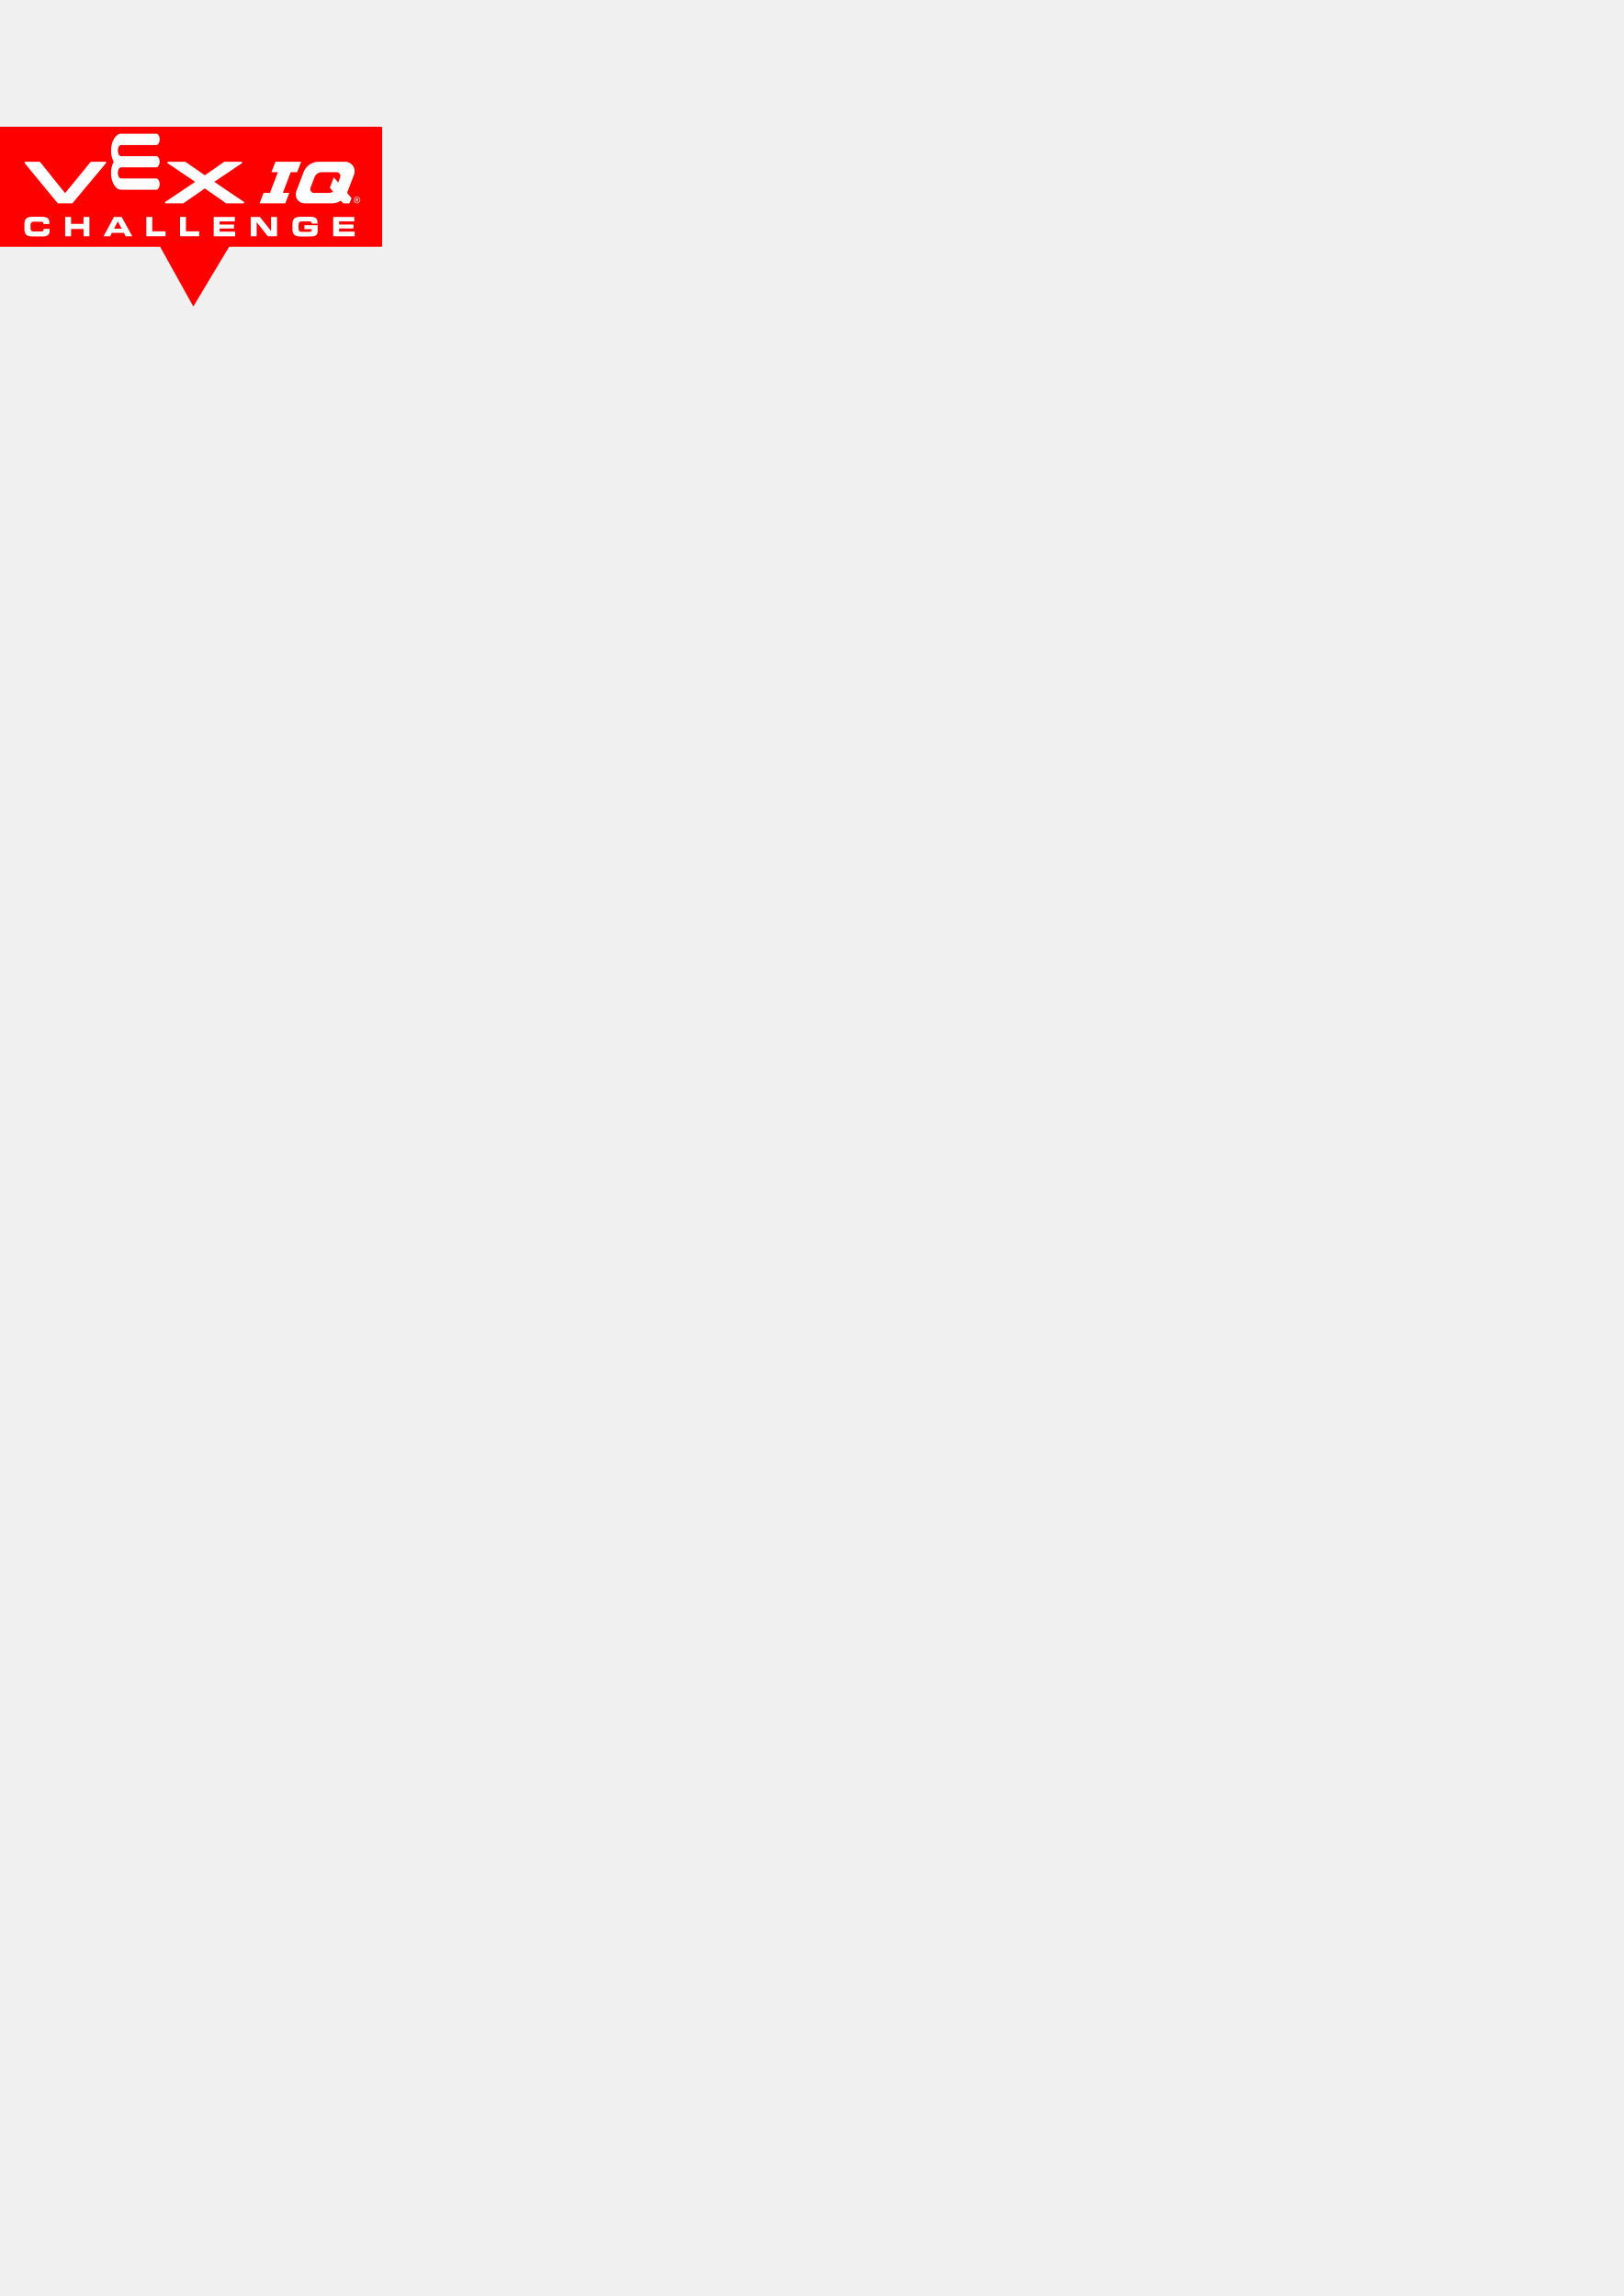
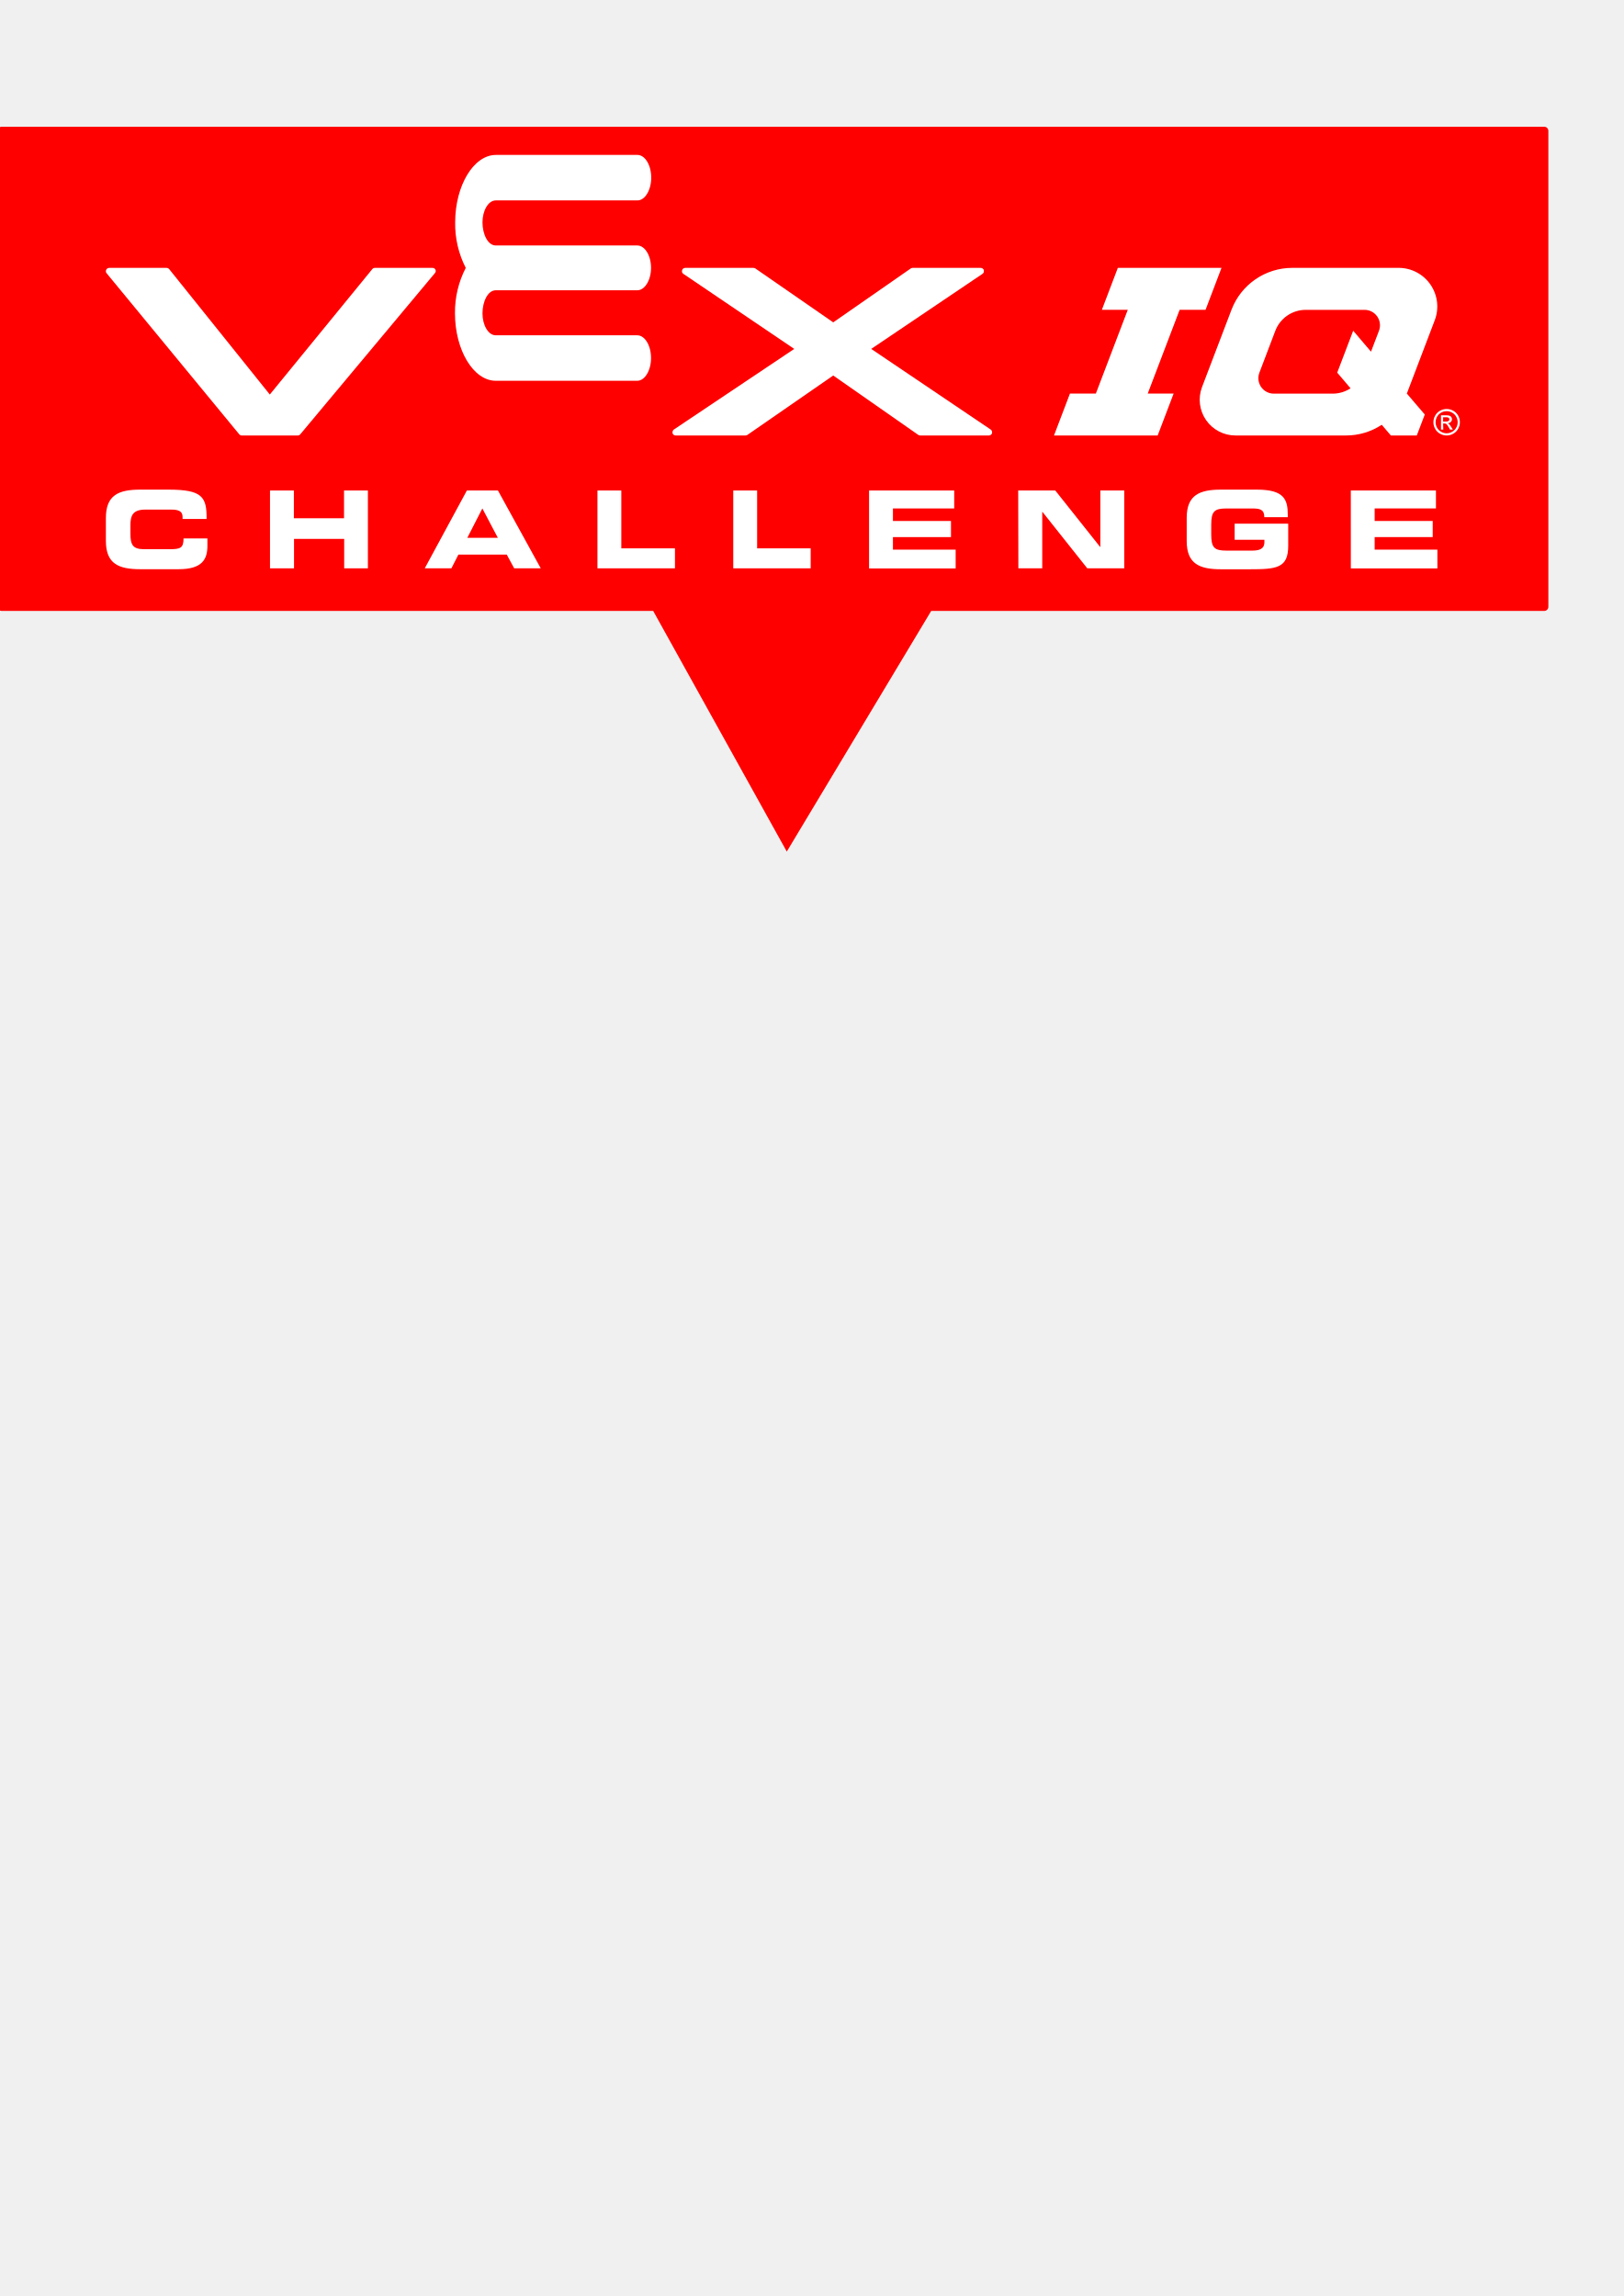
<svg xmlns="http://www.w3.org/2000/svg" width="210mm" height="297mm" viewBox="0 0 210 297" version="1.1" id="svg151">
  <defs id="defs148" />
  <g id="layer2" style="display:inline">
-     <path id="path427" style="stroke-width:0.265;fill:#ff0000" transform="rotate(-1.729097,27.77357,-63.43512)" d="m 21.892,39.518 -2.121,-4.108 -2.121,-4.108 4.617,0.217 4.617,0.217 -2.497,3.89 z M -2.579,15.516 46.879,17.009 c 0.073,0.002 0.129,0.062 0.127,0.135 l -0.461,15.263 c -0.002,0.073 -0.062,0.129 -0.135,0.127 L -3.047,31.041 c -0.073,-0.002 -0.129,-0.062 -0.127,-0.135 l 0.461,-15.263 c 0.002,-0.073 0.062,-0.129 0.135,-0.127 z" />
+     <path id="path427" style="fill:#ff0000;stroke-width:1.067" d="m 101.758,110.154 -9.046,-16.296 -9.046,-16.296 18.636,0.314 18.636,0.314 -9.59,15.982 z M 0.215,16.396 H 199.726 c 0.293,3.4e-5 0.529,0.236 0.529,0.529 l -1e-5,61.571 c -3e-5,0.293 -0.236,0.529 -0.528,0.529 l -199.511,2e-6 c -0.293,-3.6e-5 -0.529,-0.236 -0.529,-0.529 l 1.1e-7,-61.571 c -4.1e-6,-0.293 0.236,-0.529 0.529,-0.529 z" />
  </g>
-   <g id="layer1">
+   <g id="layer1" transform="matrix(4.032113,0,0,4.032113,0.9509798,-49.71406)">
    <g id="Artwork" transform="matrix(0.1005859,0,0,0.1005859,1.526416,15.66539)" style="display:inline">
      <path class="cls-1" d="m 16.25,132 c 0,-7.27 4.08,-9 10.94,-9 h 9 c 10.83,0 12.24,2.33 12.17,9.36 H 40.7 v -0.69 c 0,-1.78 -1.31,-2.3 -3.57,-2.3 h -8.3 c -4,0 -4.76,1.89 -4.76,5 V 137 c 0,3.6 0.75,5 4.35,5 h 8.13 c 3.43,0 4.46,-0.34 4.46,-3.43 h 7.61 v 2.33 c 0,4.19 -1.51,7.48 -9.16,7.48 H 27.19 c -6.86,0 -10.94,-1.72 -10.94,-9 z" id="path6" style="fill:#ffffff" />
      <path class="cls-1" d="m 68.58,123.28 h 7.61 v 8.85 h 16 v -8.85 h 7.61 v 24.82 h -7.56 v -9.39 h -16 v 9.39 h -7.66 z" id="path8" style="fill:#ffffff" />
      <path class="cls-1" d="m 131.36,123.28 h 9.91 l 13.65,24.82 h -8.47 l -2.37,-4.38 h -15.42 l -2.23,4.38 h -8.5 z m 0.14,15.09 h 9.74 L 136.3,129 Z" id="path10" style="fill:#ffffff" />
      <path class="cls-1" d="m 173,123.28 h 7.61 v 18.45 h 17.11 v 6.37 H 173 Z" id="path12" style="fill:#ffffff" />
      <path class="cls-1" d="m 216.31,123.28 h 7.61 v 18.45 H 241 v 6.37 h -24.69 z" id="path14" style="fill:#ffffff" />
      <path class="cls-1" d="m 259.62,123.28 h 27.15 V 129 h -19.54 v 4 h 18.51 v 5.14 h -18.51 v 4 h 20 v 6 h -27.61 z" id="path16" style="fill:#ffffff" />
      <path class="cls-1" d="M 307.18,123.28 H 319 l 14.3,18 h 0.07 v -18 H 341 v 24.82 h -11.8 l -14.29,-18 h -0.07 v 18 h -7.61 z" id="path18" style="fill:#ffffff" />
      <path class="cls-1" d="m 360.91,132 c 0,-7.27 4.08,-9 10.94,-9 h 11.45 c 8.64,0 9.84,3.12 9.84,8 v 0.79 h -7.48 c 0,-2.47 -1.4,-2.78 -3.84,-2.78 h -8.26 c -3.84,0 -4.83,0.93 -4.83,5.18 v 3.09 c 0,4.25 1,5.17 4.83,5.17 h 8.13 c 2,0 4,-0.31 4,-2.71 V 139 h -9.49 v -5.14 h 17.08 v 7.06 c 0,7.13 -3.71,7.48 -12.28,7.48 h -9.15 c -6.86,0 -10.94,-1.72 -10.94,-9 z" id="path20" style="fill:#ffffff" />
      <path class="cls-1" d="m 413.24,123.28 h 27.15 V 129 h -19.54 v 4 h 18.51 v 5.14 h -18.51 v 4 h 20 v 6 h -27.6 z" id="path22" style="fill:#ffffff" />
      <g id="IQ_Print" data-name="IQ Print">
-         <polygon class="cls-1" points="358.66,65.64 366.92,65.64 372.01,52.27 338.95,52.27 333.86,65.64 342.12,65.64 331.94,92.36 323.68,92.36 318.59,105.73 351.65,105.73 356.74,92.36 348.48,92.36 " id="polygon24" style="fill:#ffffff" />
+         <polygon class="cls-1" points="372.01,52.27 338.95,52.27 333.86,65.64 342.12,65.64 331.94,92.36 323.68,92.36 318.59,105.73 351.65,105.73 356.74,92.36 348.48,92.36 358.66,65.64 366.92,65.64 " id="polygon24" style="fill:#ffffff" />
        <path class="cls-1" d="m 428.51,52.27 h -33.93 a 20.75,20.75 0 0 0 -19.39,13.37 v 0 l -9.39,24.64 a 11.4,11.4 0 0 0 10.65,15.45 h 35.27 a 20.69,20.69 0 0 0 11.39,-3.41 l 2.91,3.41 h 8.26 l 2.55,-6.68 -5.72,-6.69 L 440,69 A 12.32,12.32 0 0 0 428.51,52.27 Z M 414,72.32 l -5.09,13.36 4.25,5 a 10.4,10.4 0 0 1 -5.69,1.71 H 388.7 a 4.93,4.93 0 0 1 -4.61,-6.69 v 0 l 5.08,-13.37 a 10.39,10.39 0 0 1 9.7,-6.67 h 18.75 a 4.92,4.92 0 0 1 4.6,6.68 L 419.68,79 Z" id="path26" style="fill:#ffffff" />
        <path class="cls-1" d="m 273.49,52.28 a 1,1 0 0 0 -0.59,0.19 L 248.19,69.65 223.37,52.47 a 1.09,1.09 0 0 0 -0.6,-0.19 H 201 a 1,1 0 0 0 -1,0.74 1.12,1.12 0 0 0 -0.05,0.31 1,1 0 0 0 0.46,0.86 l 35.35,23.93 -38.36,25.69 a 1.06,1.06 0 0 0 -0.46,0.87 1,1 0 0 0 0,0.3 1,1 0 0 0 1,0.75 h 22.3 a 1,1 0 0 0 0.59,-0.19 l 27.36,-18.94 27.12,18.94 a 1,1 0 0 0 0.6,0.19 h 21.93 a 1.06,1.06 0 0 0 1,-0.74 1.1,1.1 0 0 0 0,-0.31 1,1 0 0 0 -0.46,-0.86 L 260.3,78.12 295.77,54.19 a 1,1 0 0 0 0.46,-0.86 1.65,1.65 0 0 0 0,-0.31 1.05,1.05 0 0 0 -1,-0.74 z" id="path28" style="fill:#ffffff" />
        <path class="cls-1" d="m 102,52.28 a 1,1 0 0 0 -0.8,0.39 l -32.68,40 -32.09,-40 A 1.07,1.07 0 0 0 35.61,52.28 H 17.3 a 1.05,1.05 0 0 0 -0.95,0.6 1,1 0 0 0 0.14,1.12 l 42.29,51.36 a 1.06,1.06 0 0 0 0.81,0.38 h 17.83 a 1.06,1.06 0 0 0 0.81,-0.38 L 121.12,54 a 1,1 0 0 0 -0.8,-1.72 z" id="path30" style="fill:#ffffff" />
        <path class="cls-1" d="m 131,52.27 a 30.78,30.78 0 0 1 -3.37,-14.5 c 0,-11.69 5.86,-21.52 13,-21.52 h 45.14 c 2.41,0 4.38,3.28 4.38,7.25 0,3.97 -2,7.26 -4.38,7.26 h -45.2 c -2.4,0 -4.23,3.27 -4.23,7 0,3.73 1.69,7.37 4.23,7.37 h 45.14 c 2.41,0 4.38,3.22 4.38,7.14 v 0 c 0,3.92 -2,7.15 -4.38,7.15 h -45.14 c -2.54,0 -4.23,3.62 -4.23,7.36 0,3.74 1.83,7 4.23,7 h 45.14 c 2.41,0 4.38,3.27 4.38,7.25 0,3.98 -2,7.25 -4.38,7.25 h -45.14 c -7.13,0 -13,-9.82 -13,-21.52 A 30.81,30.81 0 0 1 131,52.29 Z" id="path32" style="fill:#ffffff" />
        <path class="cls-1" d="m 442.68,101.91 h 0.43 a 0.9,0.9 0 0 1 0.59,0.16 3.55,3.55 0 0 1 0.77,1.05 l 0.4,0.72 h 0.9 l -0.56,-0.89 a 5.18,5.18 0 0 0 -0.67,-0.9 1.23,1.23 0 0 0 -0.39,-0.24 1.4,1.4 0 0 0 1,-0.42 1.22,1.22 0 0 0 0.35,-0.87 1.17,1.17 0 0 0 -0.21,-0.66 1.08,1.08 0 0 0 -0.57,-0.44 4,4 0 0 0 -1.16,-0.13 H 442 v 4.55 h 0.73 z m 0,-2 h 0.84 a 2.3,2.3 0 0 1 0.73,0.08 0.62,0.62 0 0 1 0.31,0.24 0.55,0.55 0 0 1 0.11,0.36 0.6,0.6 0 0 1 -0.23,0.5 1.39,1.39 0 0 1 -0.87,0.19 h -0.89 z" id="path34" style="fill:#ffffff" />
        <path class="cls-1" d="m 441.7,105.17 a 4.22,4.22 0 0 0 4.2,0 3.87,3.87 0 0 0 1.56,-1.57 4.18,4.18 0 0 0 0.56,-2.09 4.3,4.3 0 0 0 -0.56,-2.13 4,4 0 0 0 -1.58,-1.56 4.26,4.26 0 0 0 -4.15,0 3.89,3.89 0 0 0 -1.58,1.56 4.31,4.31 0 0 0 -0.57,2.13 4.18,4.18 0 0 0 0.56,2.09 3.87,3.87 0 0 0 1.56,1.57 z m -0.95,-5.43 a 3.33,3.33 0 0 1 1.32,-1.31 3.55,3.55 0 0 1 3.46,0 3.26,3.26 0 0 1 1.32,1.31 3.64,3.64 0 0 1 0.47,1.77 3.54,3.54 0 0 1 -0.46,1.74 3.37,3.37 0 0 1 -1.31,1.31 3.49,3.49 0 0 1 -3.5,0 3.37,3.37 0 0 1 -1.31,-1.31 3.54,3.54 0 0 1 -0.46,-1.74 3.64,3.64 0 0 1 0.47,-1.77 z" id="path36" style="fill:#ffffff" />
      </g>
    </g>
  </g>
</svg>
